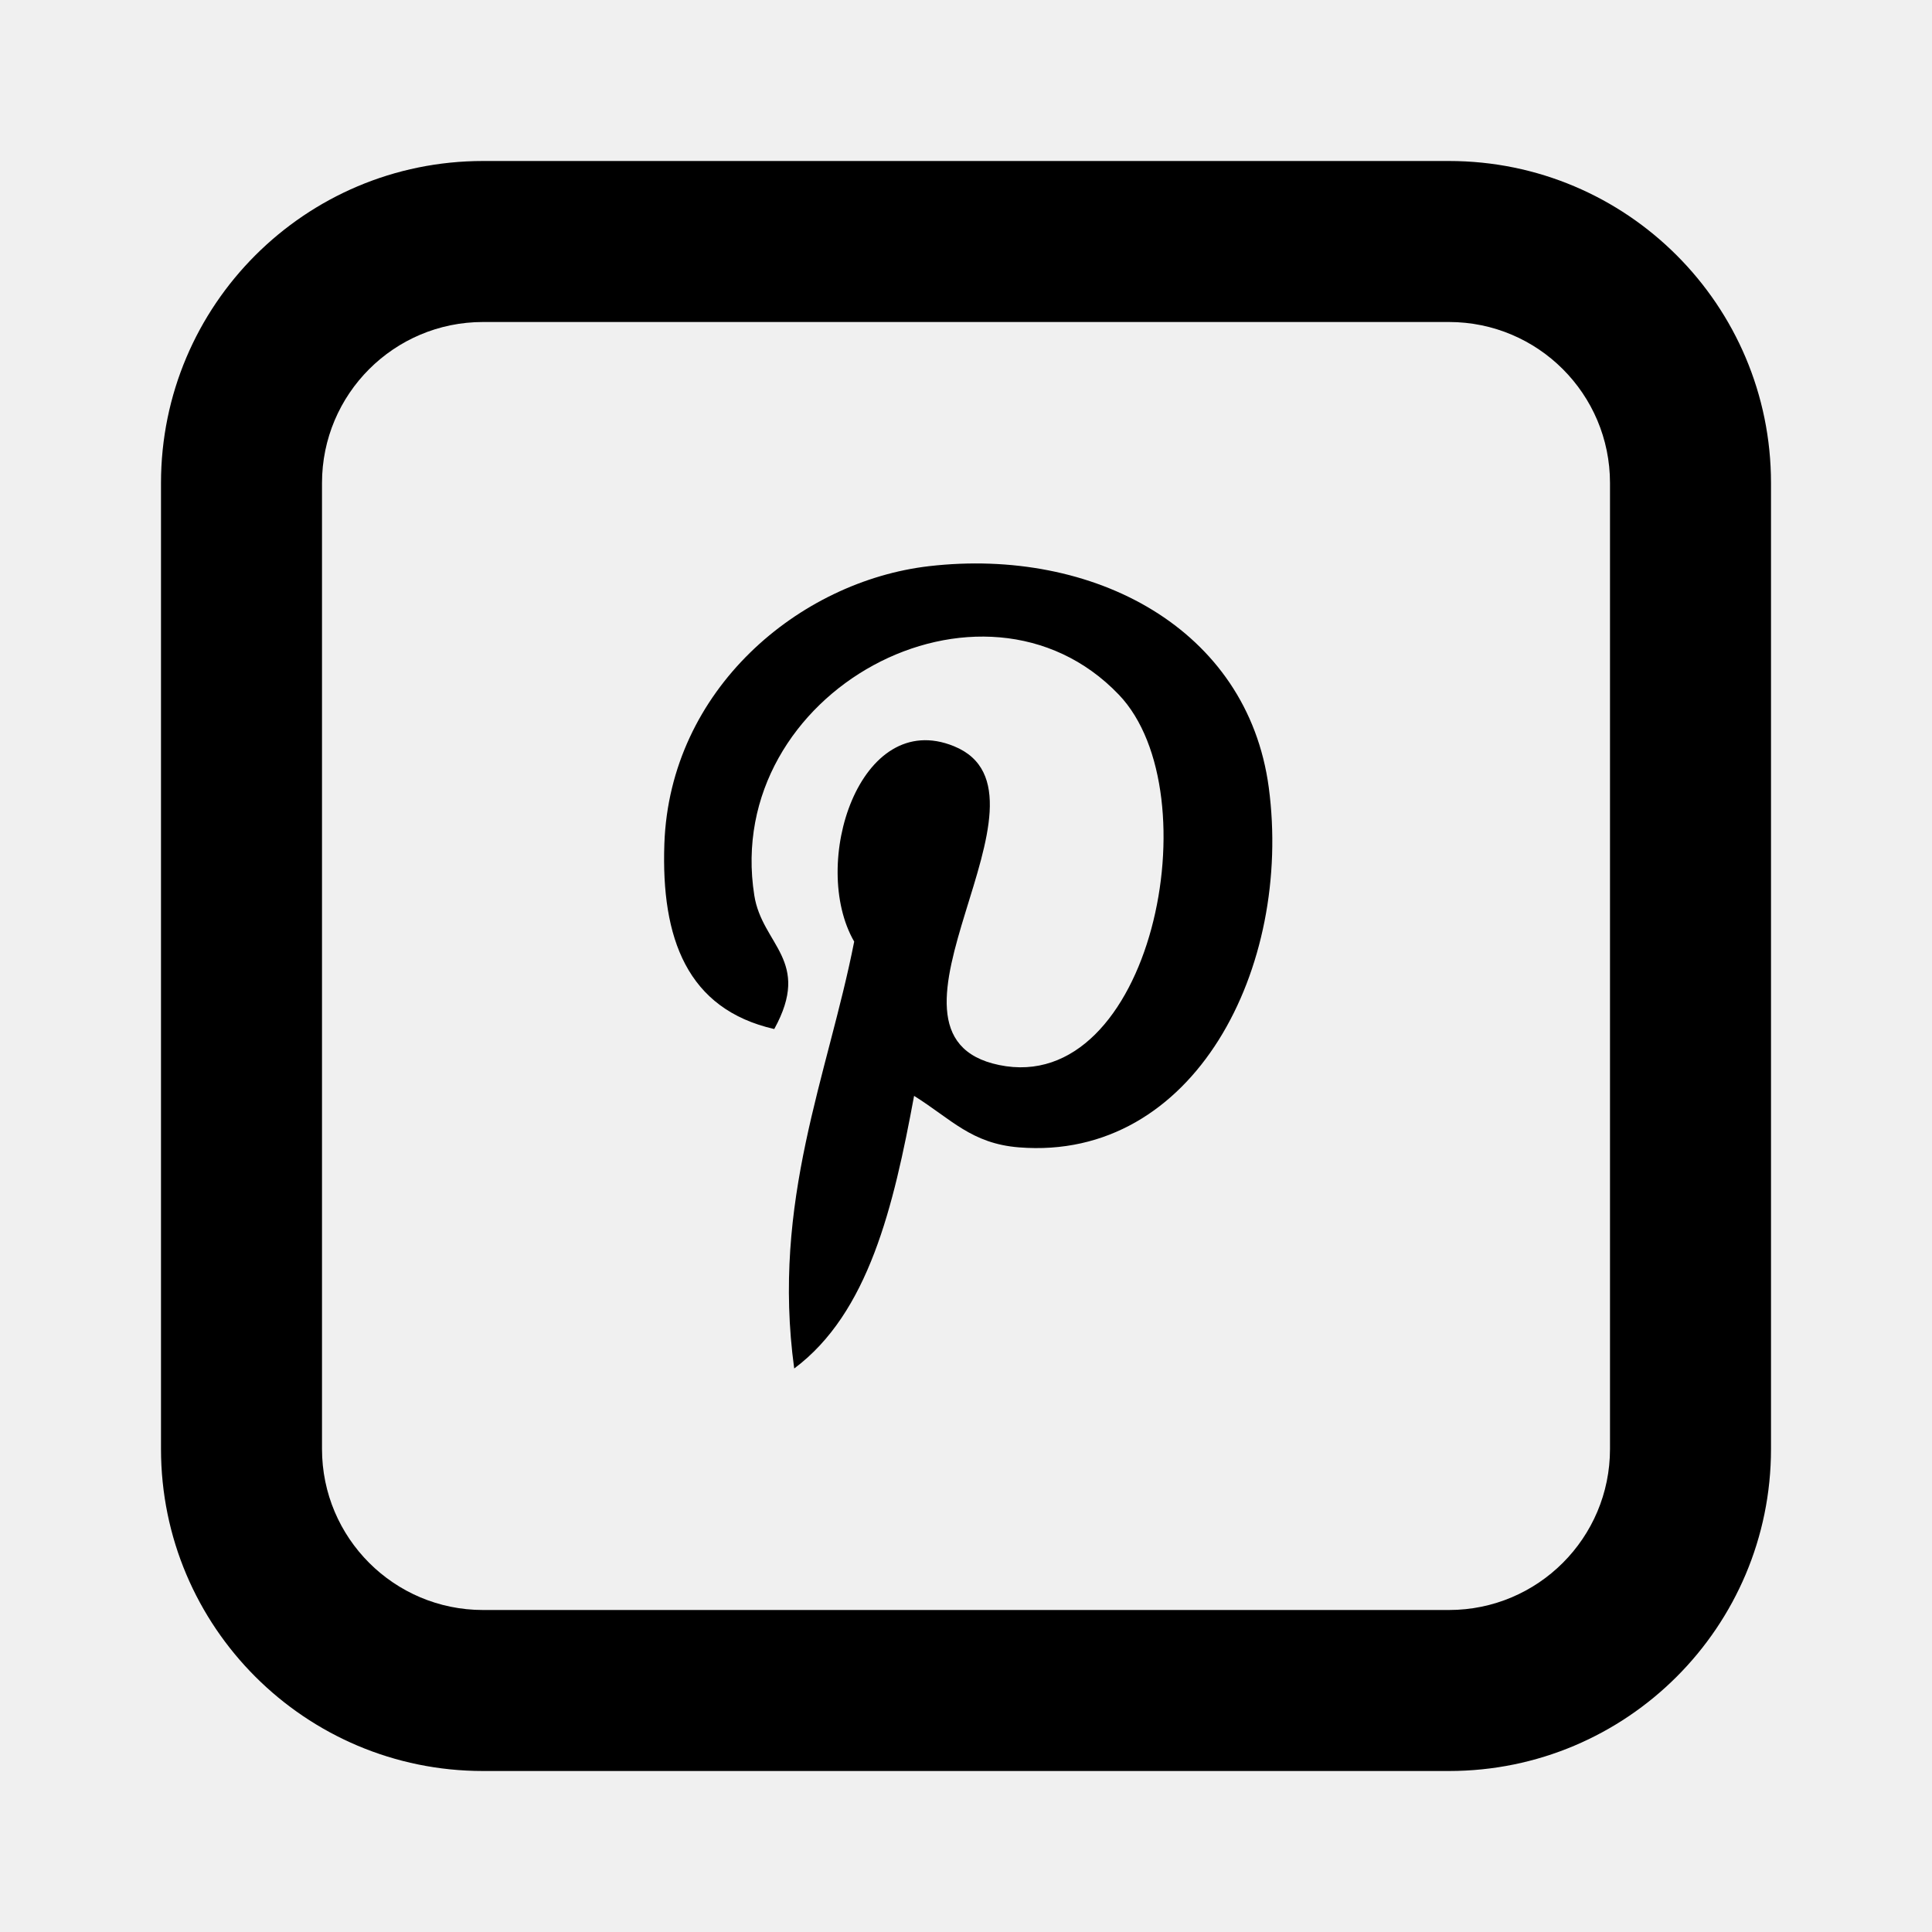
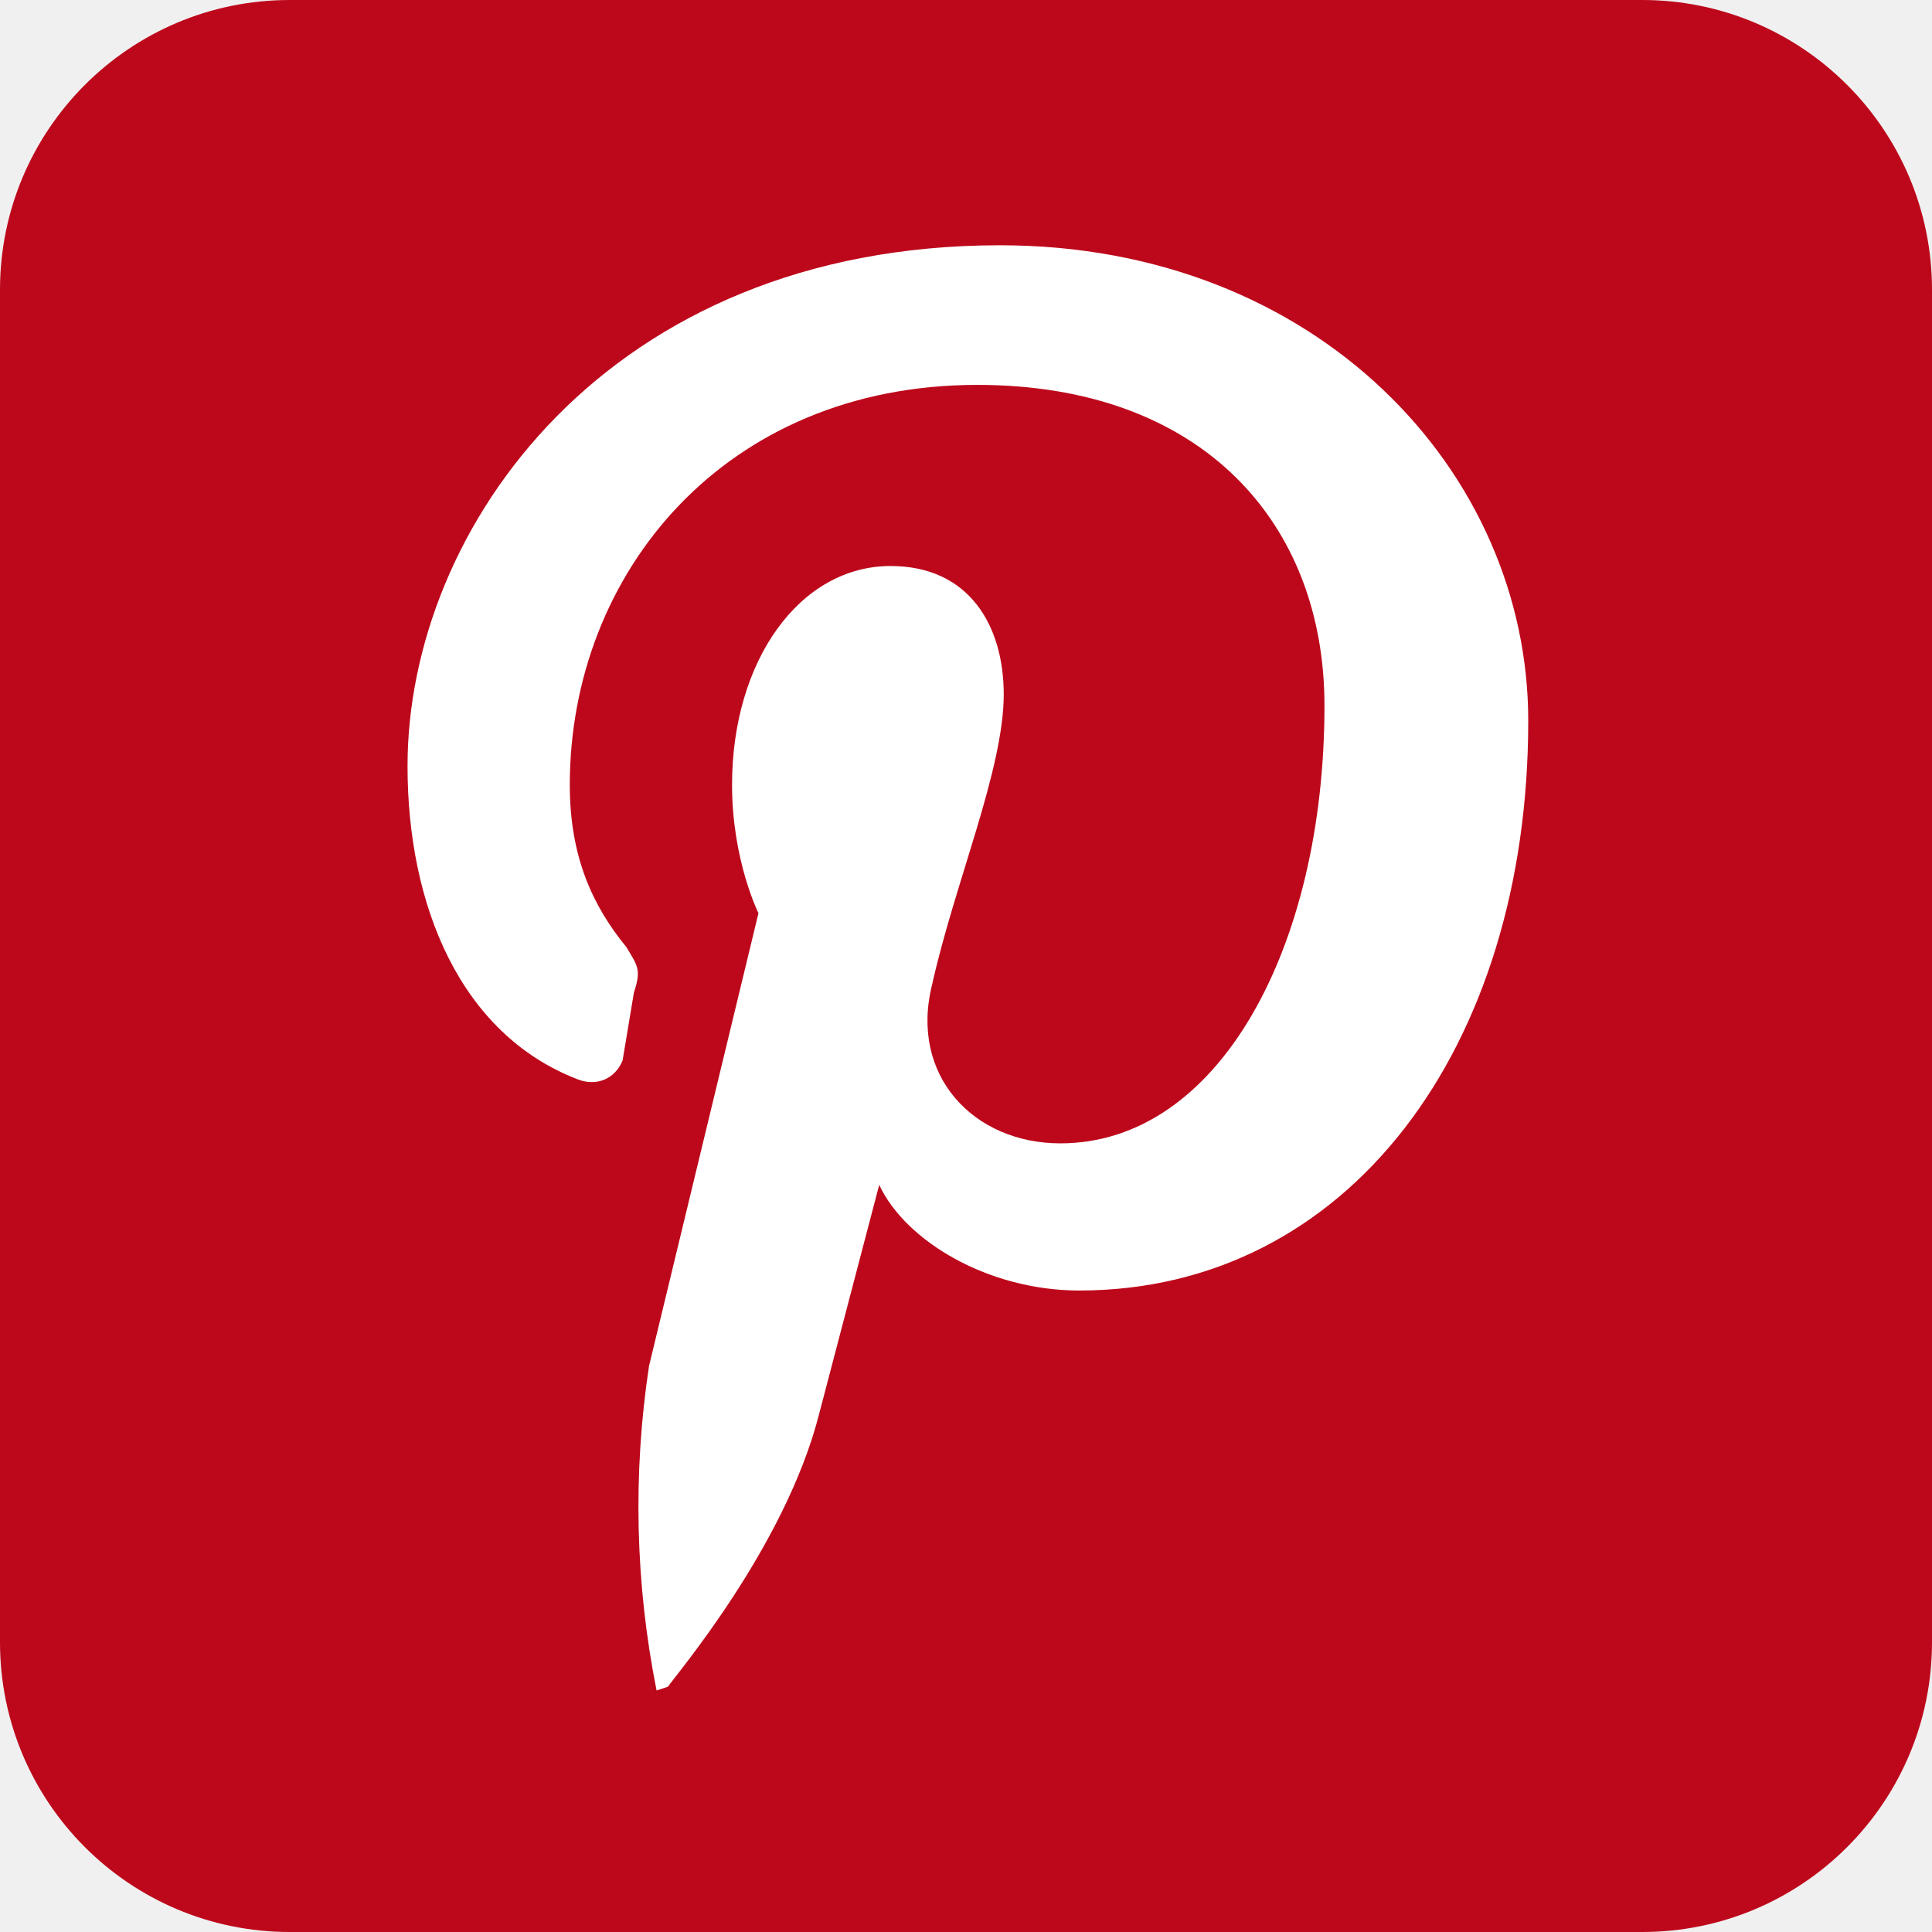
- <svg xmlns="http://www.w3.org/2000/svg" fill="#000000" width="800px" height="800px" viewBox="-2 -2 24 24" preserveAspectRatio="xMinYMin" class="jam jam-pinterest-square">
-   <path d="M9.355 11.614C9.1 12.99 8.79 14.31 7.866 15c-.284-2.08.419-3.644.745-5.303-.556-.964.067-2.906 1.24-2.427 1.445.588-1.25 3.586.56 3.96 1.888.392 2.66-3.374 1.488-4.6-1.692-1.768-4.927-.04-4.529 2.492.097.62.718.807.248 1.661-1.083-.247-1.406-1.127-1.365-2.3.067-1.92 1.675-3.263 3.289-3.45 2.04-.235 3.954.772 4.219 2.748.297 2.23-.921 4.646-3.103 4.472-.59-.047-.84-.35-1.303-.64z" />
-   <path d="M4 2a2 2 0 0 0-2 2v12a2 2 0 0 0 2 2h12a2 2 0 0 0 2-2V4a2 2 0 0 0-2-2H4zm0-2h12a4 4 0 0 1 4 4v12a4 4 0 0 1-4 4H4a4 4 0 0 1-4-4V4a4 4 0 0 1 4-4z" />
+ <svg xmlns="http://www.w3.org/2000/svg" aria-label="Pinterest" role="img" viewBox="0 0 512 512">
+   <rect width="512" height="512" rx="15%" fill="#bd081b" />
+   <path d="m265 65c-104 0-157 75-157 138 0 37 14 71 45 83 5 2 10 0 12-5l3-18c2-6 1-7-2-12-9-11-15-24-15-43 0-56 41-106 108-106 60 0 92 37 92 85 0 64-28 116-70 116-23 0-40-18-34-42 6-27 19-57 19-77 0-18-9-34-30-34-24 0-42 25-42 58 0 20 7 34 7 34l-29 120a249 249 0 0 0 2 86l3-1c2-3 31-37 40-72l16-61c7 15 29 28 53 28 71 0 119-64 119-151 0-66-56-126-140-126z" fill="#ffffff" />
</svg>
